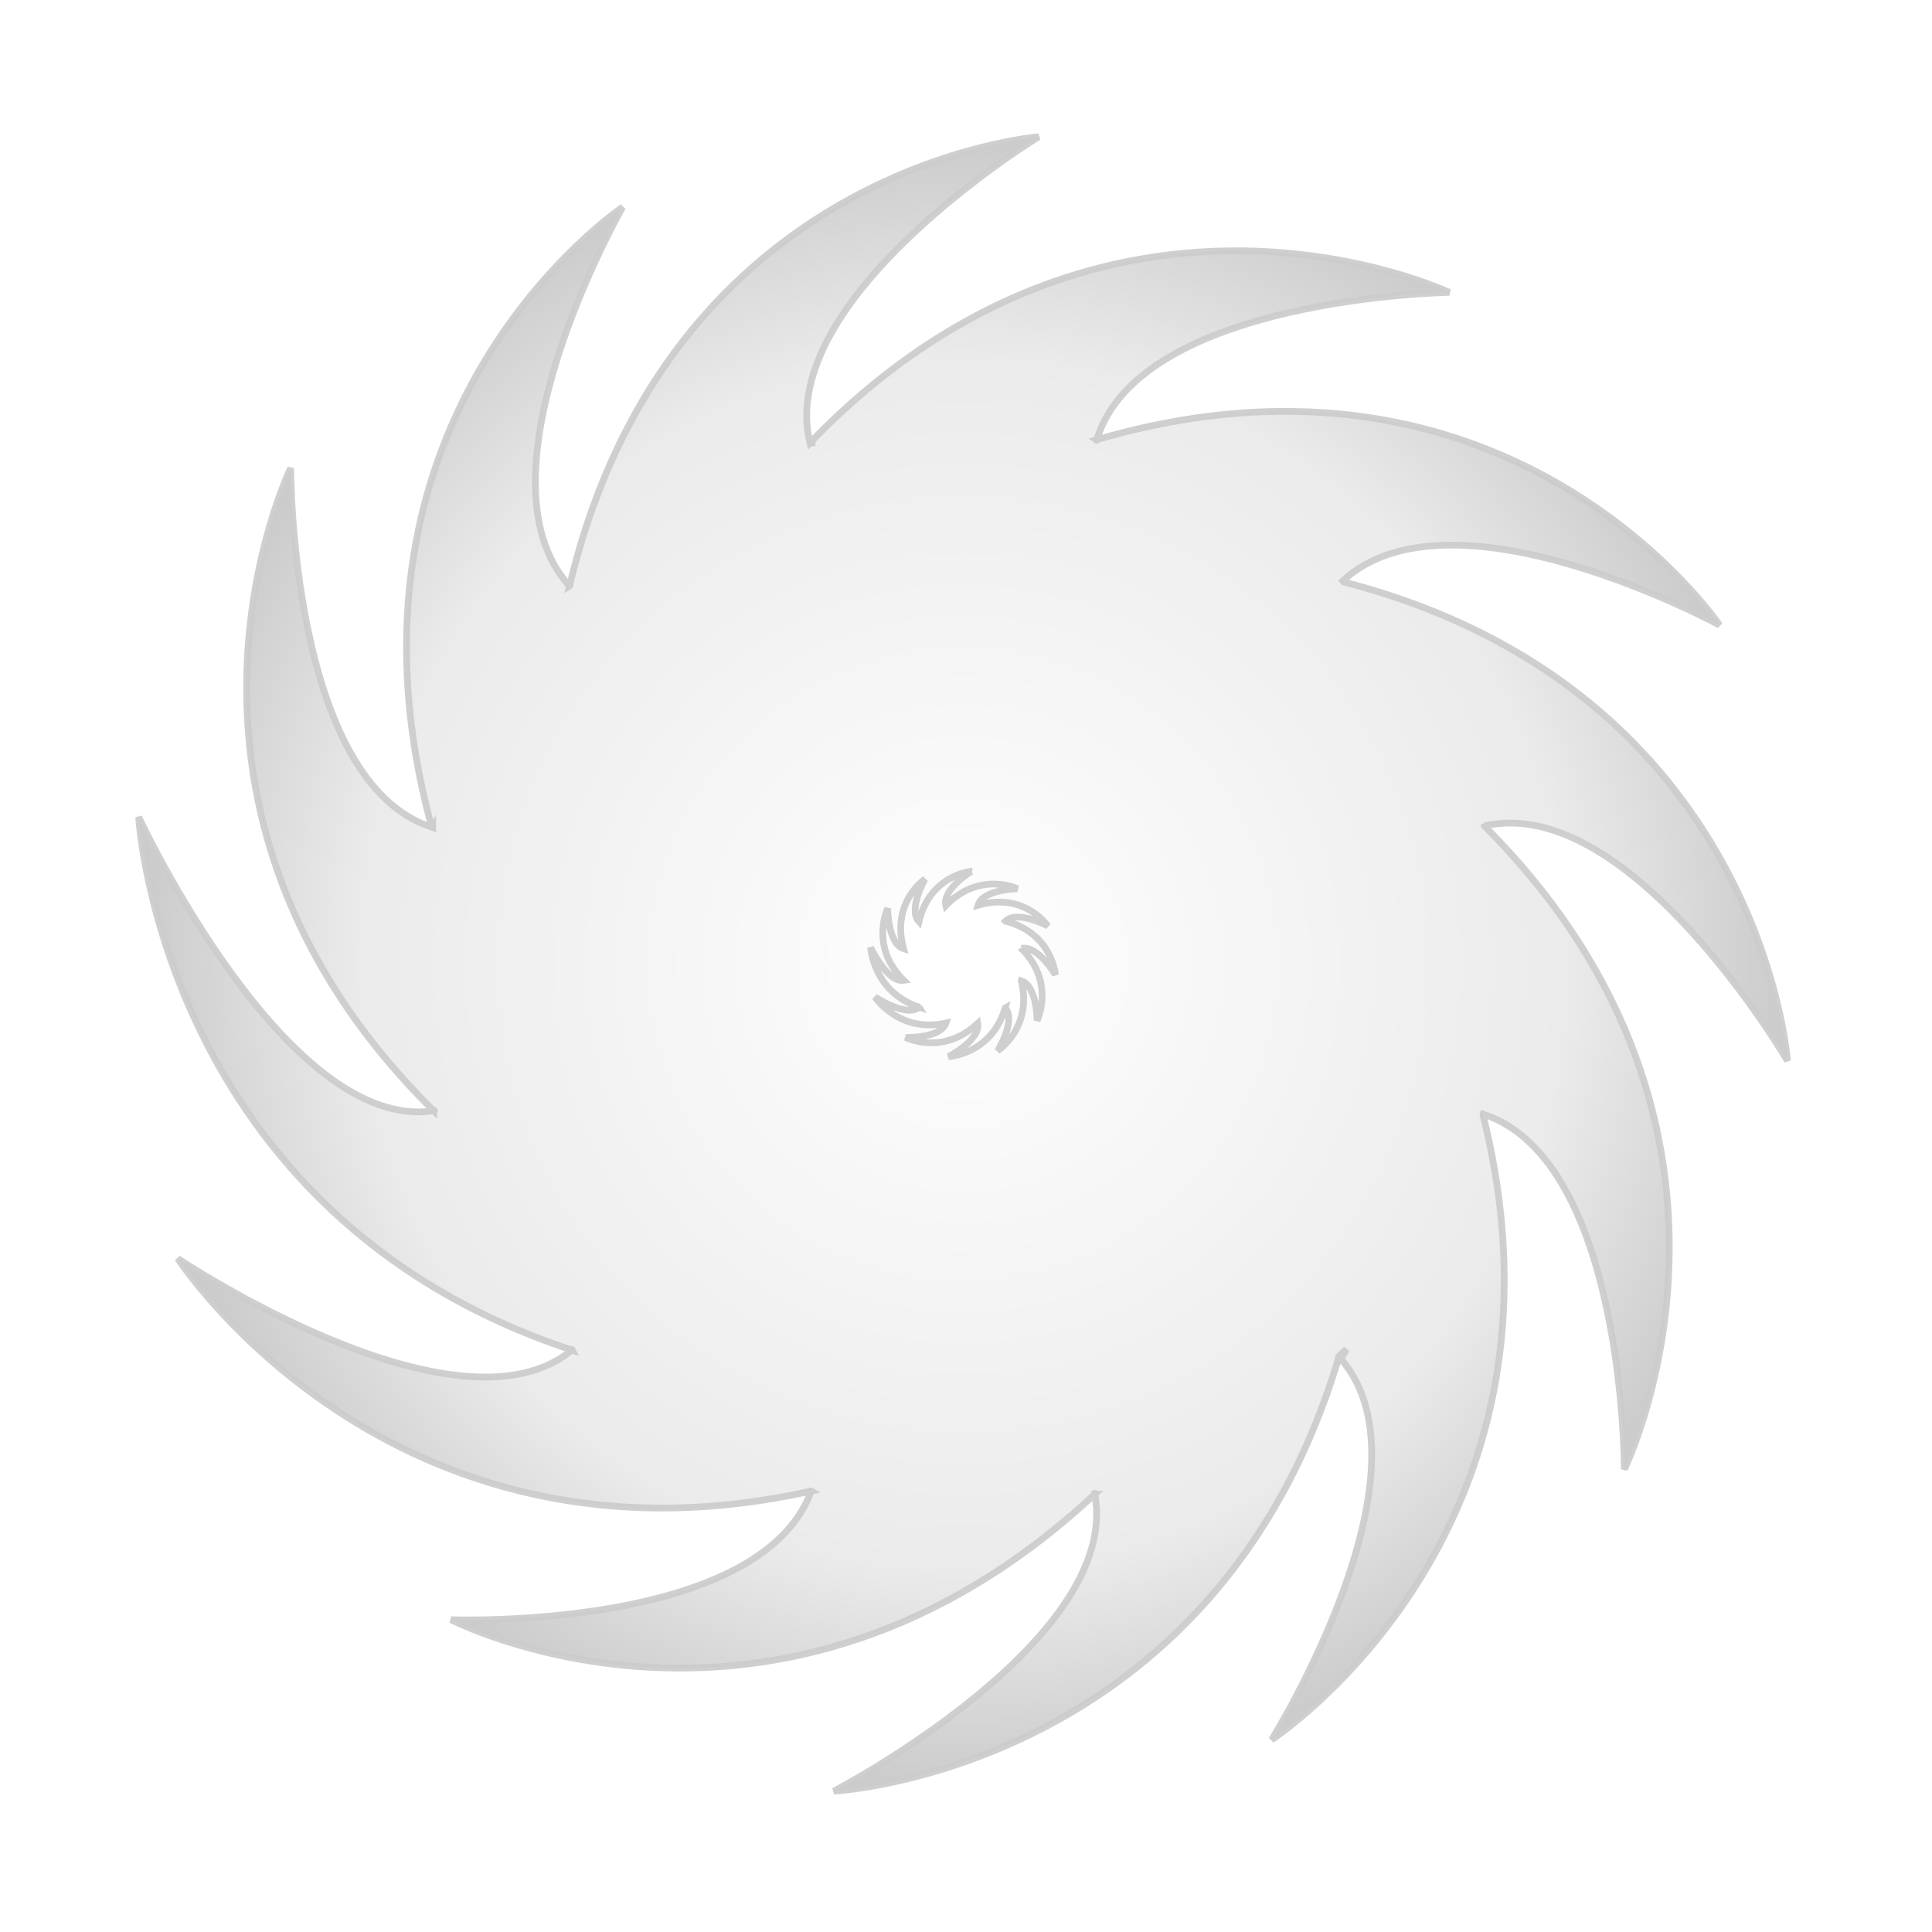
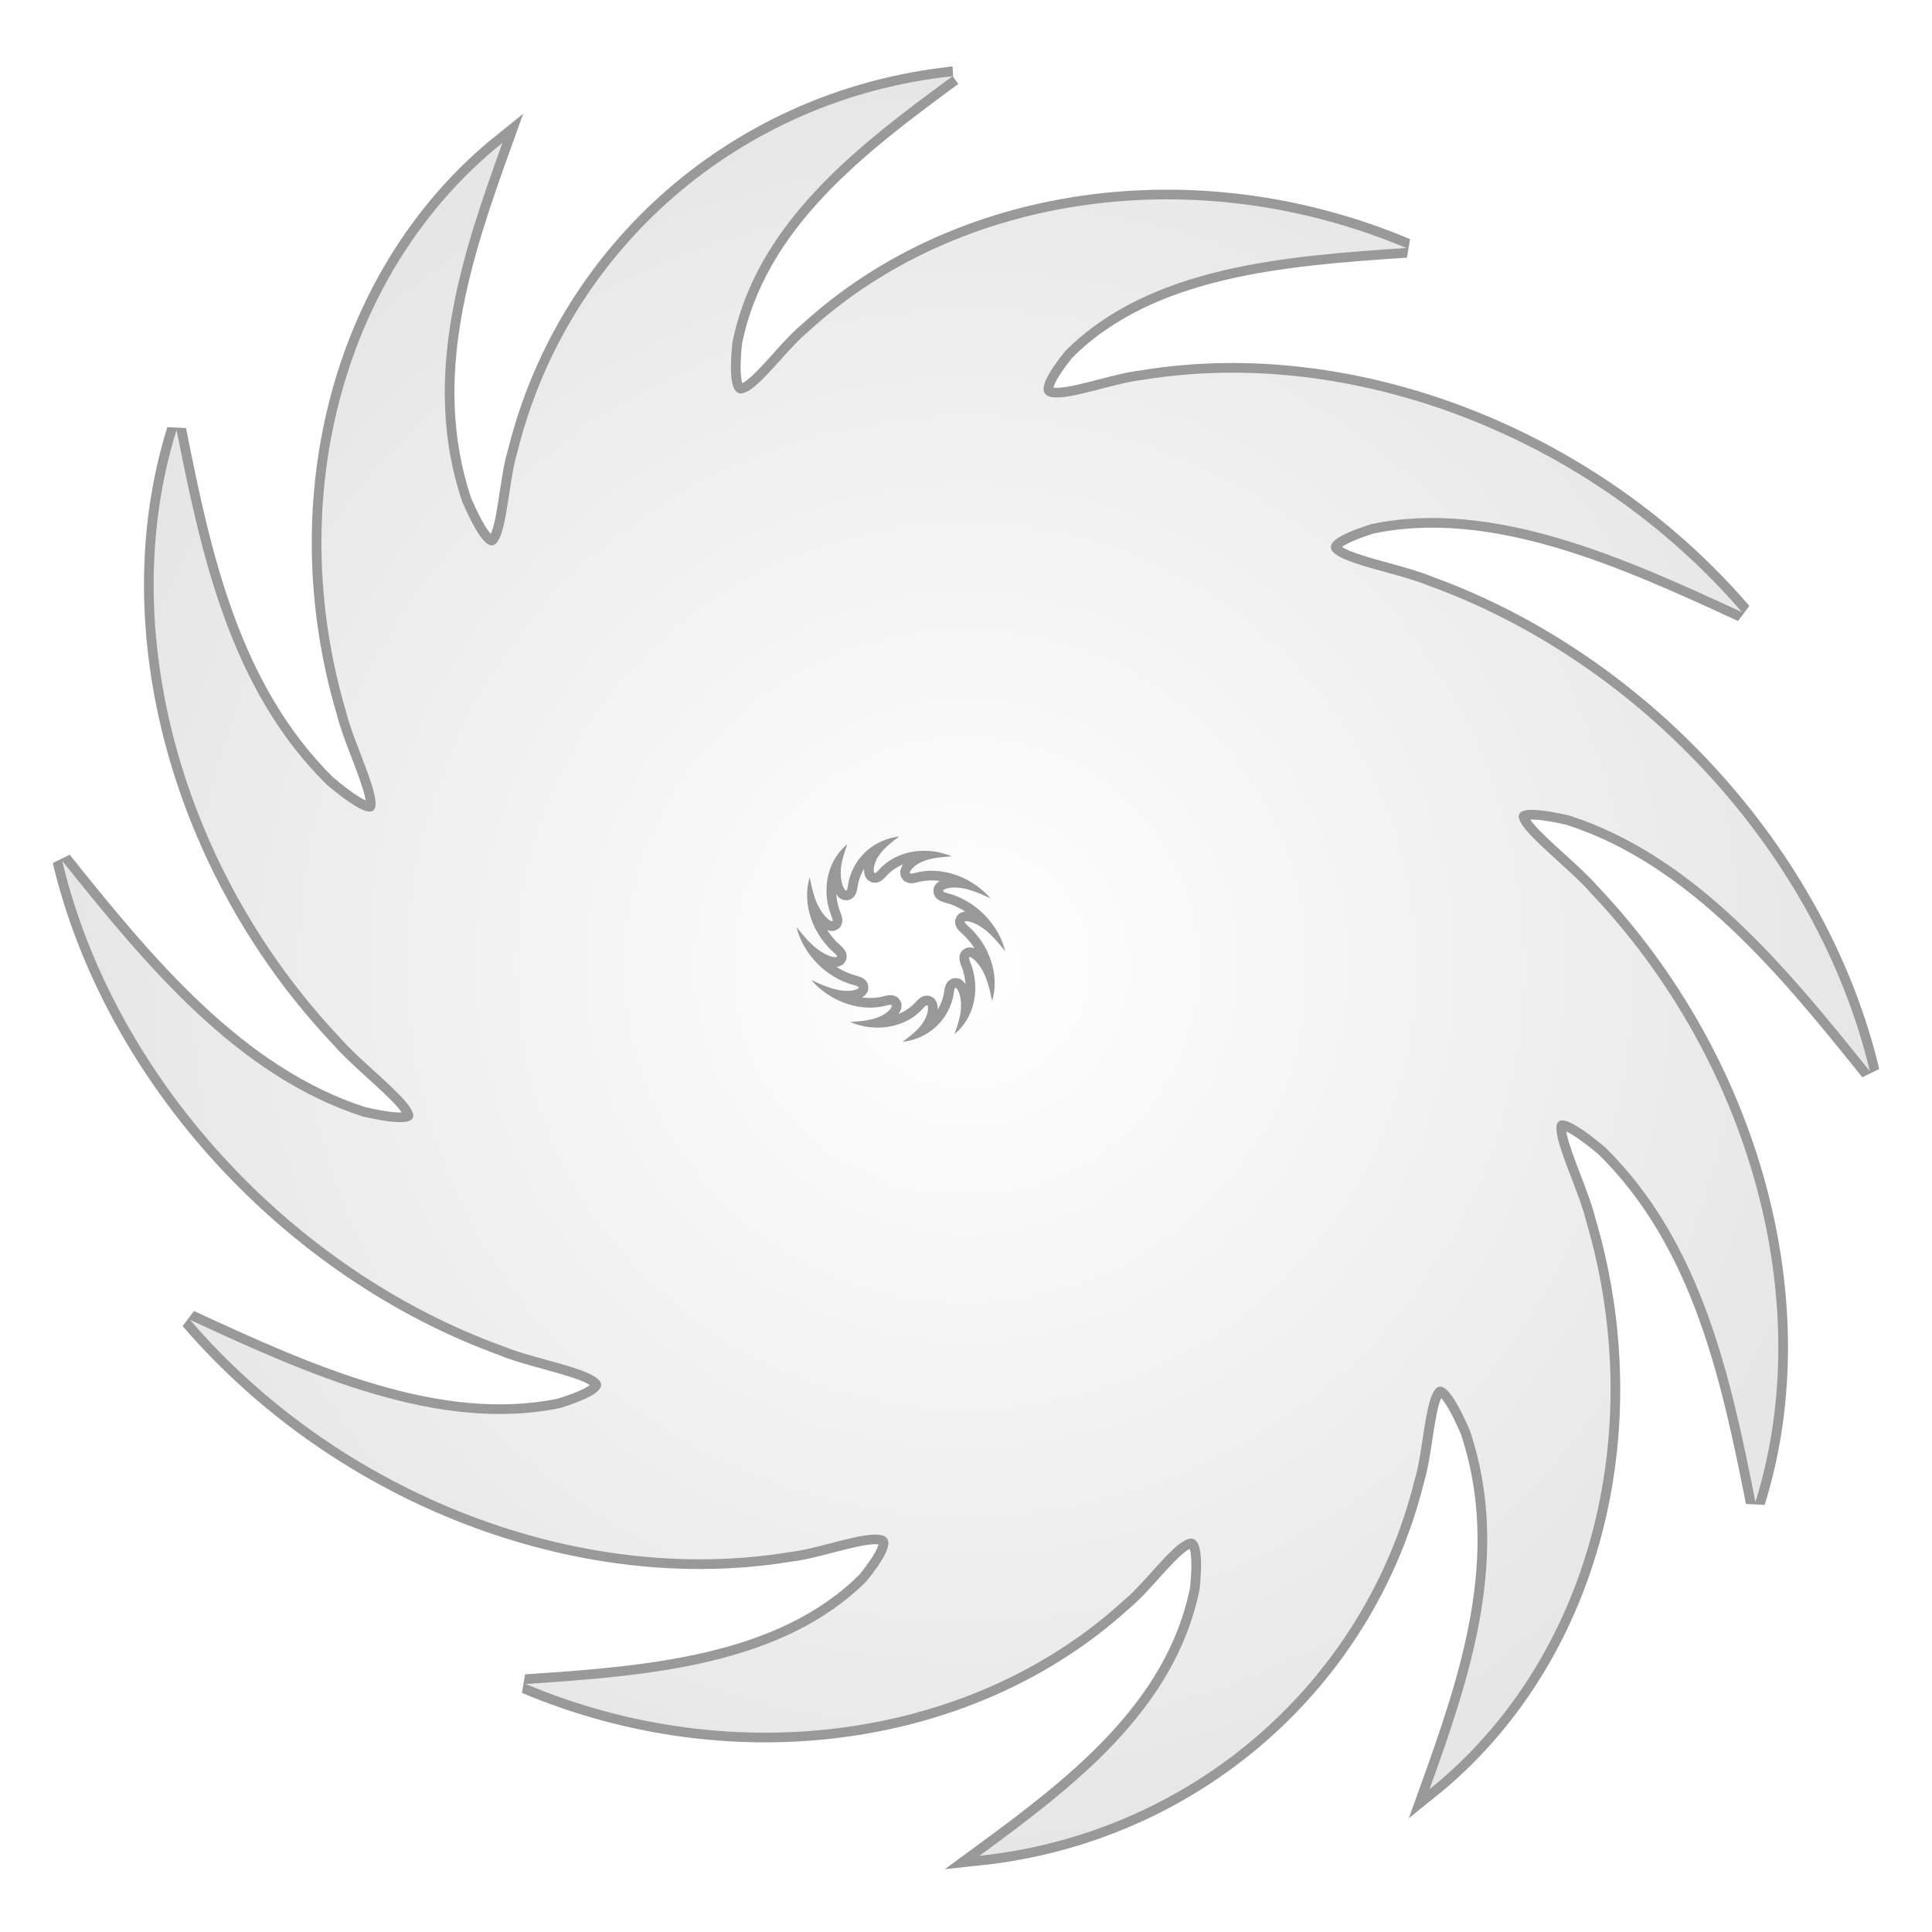
<svg xmlns="http://www.w3.org/2000/svg" xmlns:xlink="http://www.w3.org/1999/xlink" width="400" height="400" viewBox="0 0 105.833 105.833" version="1.1" id="svg8">
  <defs id="defs2">
-     <linearGradient id="linearGradient2492">
-       <stop id="stop2490" offset="0" style="stop-color:#ffffff;stop-opacity:1" />
-       <stop style="stop-color:#ebebeb;stop-opacity:1;" offset="0.611" id="stop2500" />
-       <stop id="stop2488" offset="1" style="stop-color:#b3b3b3;stop-opacity:1" />
+     <linearGradient id="linearGradient873">
+       <stop style="stop-color:#ffffff;stop-opacity:1" offset="0" id="stop869" />
+       <stop style="stop-color:#e6e6e6;stop-opacity:1" offset="1" id="stop871" />
    </linearGradient>
-     <radialGradient xlink:href="#linearGradient2492" id="radialGradient2496" cx="52.755" cy="52.806" fx="52.755" fy="52.806" r="45.344" gradientTransform="matrix(1.193316,0,0,1.197367,-10.19838,-10.42223)" gradientUnits="userSpaceOnUse" />
+     <radialGradient xlink:href="#linearGradient873" id="radialGradient877" cx="52.917" cy="52.917" fx="52.917" fy="52.917" r="49.511" gradientTransform="matrix(3.779527,0,0,3.72087,0,3.10394)" gradientUnits="userSpaceOnUse" />
  </defs>
-   <g id="layer3">
-     <path style="display:inline;opacity:1;fill:url(#radialGradient2496);fill-opacity:1;stroke:#cccccc;stroke-width:0.369;stroke-miterlimit:4;stroke-dasharray:none;stroke-opacity:0.935" d="m 56.898,7.493 c 0,0 -14.45,8.818 -12.532,16.768 16.457,-17.064 35.027,-8.243 35.027,-8.243 0,0 -16.926,0.244 -19.312,8.068 l -0.124,0.001 a 29.836,29.836 0 0 1 0.206,0.046 l -0.082,-0.048 c 22.76,-6.634 34.115,10.158 34.115,10.158 0,0 -14.654,-7.957 -20.637,-2.427 a 29.836,29.836 0 0 1 0.061,0.066 c 22.861,5.935 24.295,26.227 24.295,26.227 0,0 -8.584,-14.656 -16.566,-12.873 l -0.064,-0.11 a 29.836,29.836 0 0 1 0.032,0.125 c 16.756,16.762 7.662,35.236 7.662,35.236 0,0 0.026,-16.906 -7.731,-19.458 a 29.836,29.836 0 0 1 -0.012,0.037 c 5.737,22.964 -11.577,34.235 -11.577,34.235 0,0 9.168,-14.699 3.791,-20.863 l 0.308,-0.531 a 29.836,29.836 0 0 1 -0.524,0.487 l 0.111,-0.062 c -6.76,22.723 -27.669,23.785 -27.669,23.785 0,0 15.779,-8.223 14.297,-16.267 l 0.125,-0.07 a 29.836,29.836 0 0 1 -0.268,0.068 l 0.143,0.001 C 42.617,98.002 24.707,88.726 24.707,88.726 c 0,0 16.927,0.636 19.732,-7.048 h 0.019 a 29.836,29.836 0 0 1 -0.043,-0.014 l 0.024,0.014 C 21.297,86.827 9.739,68.941 9.739,68.941 c 0,0 15.285,10.223 21.592,5.015 l 0.071,0.042 A 29.836,29.836 0 0 1 31.278,73.865 l 0.053,0.091 C 8.821,66.518 7.595,44.755 7.595,44.755 c 0,0 8.074,17.331 16.159,16.091 l 0.061,0.105 a 29.836,29.836 0 0 1 -0.061,-0.239 l 7.24e-4,0.134 C 6.896,44.178 15.924,25.639 15.924,25.639 c 0,0 -0.032,17.153 7.726,19.677 -6.2,-22.816 10.455,-33.965 10.455,-33.965 0,0 -8.413,14.7 -2.909,20.75 l 7.23e-4,7.2e-4 -0.007,0.013 a 29.836,29.836 0 0 1 0.03,-0.027 l -0.023,0.014 C 36.7,9.041 56.898,7.493 56.898,7.493 Z M 44.482,24.26 l -0.115,0.001 v 7.2e-4 l -0.081,0.048 a 29.836,29.836 0 0 1 0.196,-0.05 z m -20.781,21.076 -0.015,0.027 v 0.04 a 29.836,29.836 0 0 1 0.015,-0.066 z m 29.518,2.393 c 0,3e-6 -2.263,0.174 -2.88,2.757 -0.617,-0.678 0.326,-2.325 0.326,-2.325 0,0 -1.865,1.249 -1.171,3.805 -0.869,-0.283 -0.866,-2.205 -0.866,-2.205 0,0 -1.011,2.077 0.877,3.945 -0.906,0.139 -1.811,-1.803 -1.811,-1.803 0,0 0.137,2.438 2.659,3.271 l -0.006,-0.01 a 3.343,3.343 0 0 0 0.014,0.015 l -0.008,-0.004 c -0.707,0.583 -2.419,-0.562 -2.419,-0.562 0,0 1.294,2.004 3.887,1.427 -0.314,0.861 -2.21,0.789 -2.21,0.789 0,0 2.006,1.039 3.951,-0.77 0.166,0.901 -1.601,1.822 -1.601,1.822 0,0 2.343,-0.119 3.1,-2.665 l -0.013,0.007 a 3.343,3.343 0 0 0 0.059,-0.055 l -0.035,0.06 c 0.602,0.691 -0.425,2.337 -0.425,2.337 0,0 1.94,-1.262 1.297,-3.835 a 3.343,3.343 0 0 0 0.001,-0.004 c 0.869,0.286 0.866,2.18 0.866,2.18 0,0 1.019,-2.07 -0.858,-3.948 a 3.343,3.343 0 0 0 -0.004,-0.014 l 0.007,0.012 c 0.894,-0.2 1.856,1.443 1.856,1.443 0,0 -0.16,-2.273 -2.721,-2.938 a 3.343,3.343 0 0 0 -0.007,-0.007 c 0.67,-0.62 2.312,0.272 2.312,0.272 0,0 -1.272,-1.882 -3.822,-1.138 0.267,-0.877 2.163,-0.904 2.163,-0.904 0,0 -2.081,-0.988 -3.925,0.923 -0.215,-0.891 1.404,-1.879 1.404,-1.879 z m -1.404,1.879 h 0.013 a 3.343,3.343 0 0 0 -0.022,0.006 z m 1.761,-0.019 0.009,0.006 a 3.343,3.343 0 0 0 -0.023,-0.006 z m -0.013,6.472 h -0.016 a 3.343,3.343 0 0 0 0.03,-0.008 z m -1.74,-0.019 -0.002,-0.001 a 3.343,3.343 0 0 0 0.004,0.001 z m -2.317,-2.334 v -0.015 a 3.343,3.343 0 0 0 0.007,0.027 z m 0.833,-3.22 0.003,-0.001 a 3.343,3.343 0 0 0 -0.004,0.003 z m -0.839,1.483 a 3.343,3.343 0 0 0 -0.002,0.007 v -0.004 z" id="path819-9" />
+   <g id="layer2" style="display:inline">
+     <path style="opacity:1;fill:url(#radialGradient877);fill-opacity:1;stroke:#999999;stroke-width:4;stroke-miterlimit:4;stroke-dasharray:none;stroke-dashoffset:0;stroke-opacity:1;paint-order:stroke fill markers" d="M 197.223,15.775 C 153.075,20.465 117.444,51.763 107.092,93.693 104.272,102.785 105.071,125.46 95.684,103.854 86.952,77.886 95.841,52.335 104.029,29.566 71.126,56.013 58.57,103.021 71.633,147.305 c 2.372,9.89 14.552,30.637 -3.947,15.18 C 47.492,142.63 41.596,114.354 36.555,89.023 23.711,130.142 37.596,180.264 70.572,215.035 c 6.928,8.038 27.222,21.298 4.568,16.131 -26.246,-8.421 -45.349,-31.845 -62.27,-52.949 10.658,44.773 47.265,84.578 91.32,100.521 9.628,4.033 32.6,6.253 11.861,12.76 -25.265,5.269 -52.458,-7.026 -76.723,-18.25 31.304,36.429 80.821,55.254 124.15,48.096 9.747,-1.052 29.241,-10.469 15.975,5.969 -17.514,17.547 -45.505,19.675 -70.613,21.34 43.562,18.325 92.722,11.124 123.715,-17.217 7.257,-5.856 18.05,-24.385 15.811,-2.42 -5.071,25.123 -26.366,41.103 -45.59,55.209 44.147,-4.689 79.778,-35.986 90.131,-77.916 2.82,-9.092 2.021,-31.766 11.408,-10.16 8.731,25.968 -0.158,51.518 -8.346,74.287 32.904,-26.447 45.459,-73.455 32.396,-117.738 -2.372,-9.888 -14.551,-30.637 3.947,-15.18 20.194,19.854 26.09,48.13 31.131,73.461 12.844,-41.119 -1.041,-91.24 -34.018,-126.012 -6.928,-8.038 -27.222,-21.298 -4.568,-16.131 26.246,8.421 45.349,31.845 62.27,52.949 -10.658,-44.773 -47.265,-84.578 -91.32,-100.521 -9.628,-4.033 -32.6,-6.253 -11.861,-12.76 25.265,-5.269 52.457,7.026 76.723,18.25 C 329.366,90.324 279.849,71.502 236.52,78.66 226.772,79.714 207.279,89.125 220.545,72.688 238.059,55.14 266.05,53.014 291.158,51.35 247.596,33.024 198.437,40.227 167.443,68.568 c -7.257,5.857 -18.05,24.383 -15.811,2.418 4.939,-25.038 26.497,-41.179 45.59,-55.211 z M 186.197,173.197 c -2.205,1.619 -4.695,3.481 -5.266,6.369 -0.259,2.534 0.988,0.396 1.826,-0.279 3.579,-3.269 9.257,-4.1 14.287,-1.986 -2.899,0.192 -6.132,0.437 -8.154,2.461 -1.532,1.896 0.718,0.811 1.844,0.689 5.004,-0.826 10.723,1.346 14.338,5.549 -2.802,-1.295 -5.942,-2.713 -8.859,-2.105 -2.395,0.751 0.257,1.007 1.369,1.473 5.088,1.839 9.314,6.431 10.545,11.596 -1.954,-2.435 -4.159,-5.138 -7.189,-6.109 -2.616,-0.596 -0.273,0.934 0.527,1.861 3.808,4.011 5.411,9.794 3.928,14.537 -0.582,-2.922 -1.264,-6.184 -3.596,-8.475 -2.136,-1.783 -0.729,0.609 -0.455,1.75 1.508,5.108 0.058,10.531 -3.742,13.582 0.946,-2.627 1.973,-5.573 0.965,-8.568 -1.084,-2.492 -0.993,0.123 -1.318,1.172 -1.196,4.837 -5.31,8.447 -10.408,8.988 2.22,-1.627 4.68,-3.471 5.266,-6.369 0.259,-2.534 -0.988,-0.396 -1.826,0.279 -3.579,3.269 -9.257,4.1 -14.287,1.986 2.899,-0.192 6.132,-0.439 8.154,-2.463 1.532,-1.896 -0.718,-0.809 -1.844,-0.688 -5.004,0.826 -10.721,-1.346 -14.336,-5.549 2.802,1.295 5.942,2.713 8.859,2.105 2.395,-0.751 -0.259,-1.007 -1.371,-1.473 -5.088,-1.839 -9.314,-6.431 -10.545,-11.596 1.954,2.435 4.161,5.138 7.191,6.109 2.616,0.596 0.273,-0.934 -0.527,-1.861 -3.808,-4.011 -5.413,-9.794 -3.93,-14.537 0.582,2.922 1.264,6.184 3.596,8.475 2.136,1.783 0.729,-0.609 0.455,-1.75 -1.508,-5.108 -0.058,-10.531 3.742,-13.582 -0.946,2.627 -1.973,5.573 -0.965,8.568 1.084,2.492 0.993,-0.123 1.318,-1.172 1.195,-4.837 5.31,-8.447 10.408,-8.988 z" id="path821" transform="scale(0.2645833)" />
+     <path style="display:none;opacity:1;fill:#5fbcd3;fill-opacity:1;stroke:none;stroke-width:1.058;stroke-miterlimit:4;stroke-dasharray:none;stroke-dashoffset:0;stroke-opacity:1;paint-order:stroke fill markers" d="M 58.314,7.601 C 47.221,8.762 37.358,16.517 33.409,26.906 c -0.999,2.253 -1.55,7.871 -3.162,2.517 -1.306,-6.434 1.741,-12.765 4.522,-18.406 -9.026,6.553 -13.689,18.2 -11.916,29.171 0.261,2.45 2.593,7.591 -1.48,3.761 -4.348,-4.919 -4.874,-11.925 -5.287,-18.201 -4.54,10.188 -2.756,22.606 4.266,31.221 1.451,1.992 6.041,5.277 0.599,3.997 C 14.727,58.881 10.768,53.077 7.272,47.848 8.434,58.941 16.189,68.803 26.578,72.753 c 2.252,0.999 7.871,1.549 2.517,3.162 -6.434,1.306 -12.765,-1.741 -18.406,-4.522 6.553,9.026 18.199,13.69 29.171,11.916 2.45,-0.261 7.591,-2.593 3.761,1.479 -4.919,4.348 -11.925,4.875 -18.201,5.287 10.188,4.54 22.606,2.756 31.221,-4.266 1.992,-1.451 5.277,-6.041 3.997,-0.599 -2.086,6.225 -7.89,10.184 -13.119,13.679 11.093,-1.162 20.955,-8.916 24.905,-19.305 0.999,-2.253 1.55,-7.87 3.162,-2.517 1.306,6.434 -1.741,12.765 -4.522,18.406 9.026,-6.553 13.689,-18.2 11.916,-29.172 -0.261,-2.45 -2.593,-7.591 1.48,-3.761 4.348,4.919 4.874,11.925 5.287,18.201 4.54,-10.188 2.756,-22.606 -4.266,-31.221 -1.451,-1.992 -6.041,-5.277 -0.599,-3.997 6.225,2.086 10.184,7.89 13.679,13.119 C 97.399,47.549 89.644,37.687 79.256,33.737 77.003,32.738 71.385,32.187 76.738,30.575 83.172,29.27 89.503,32.316 95.144,35.097 88.591,26.071 76.945,21.408 65.973,23.181 c -2.45,0.261 -7.591,2.593 -3.761,-1.48 4.919,-4.348 11.925,-4.874 18.201,-5.287 -10.188,-4.54 -22.606,-2.756 -31.221,4.266 -1.992,1.451 -5.277,6.041 -3.997,0.599 2.051,-6.204 7.925,-10.203 13.119,-13.679 z M 52.884,53.049 c 0.847,0.37 -0.665,0.603 0,0 z" id="path821-4" />
  </g>
</svg>
